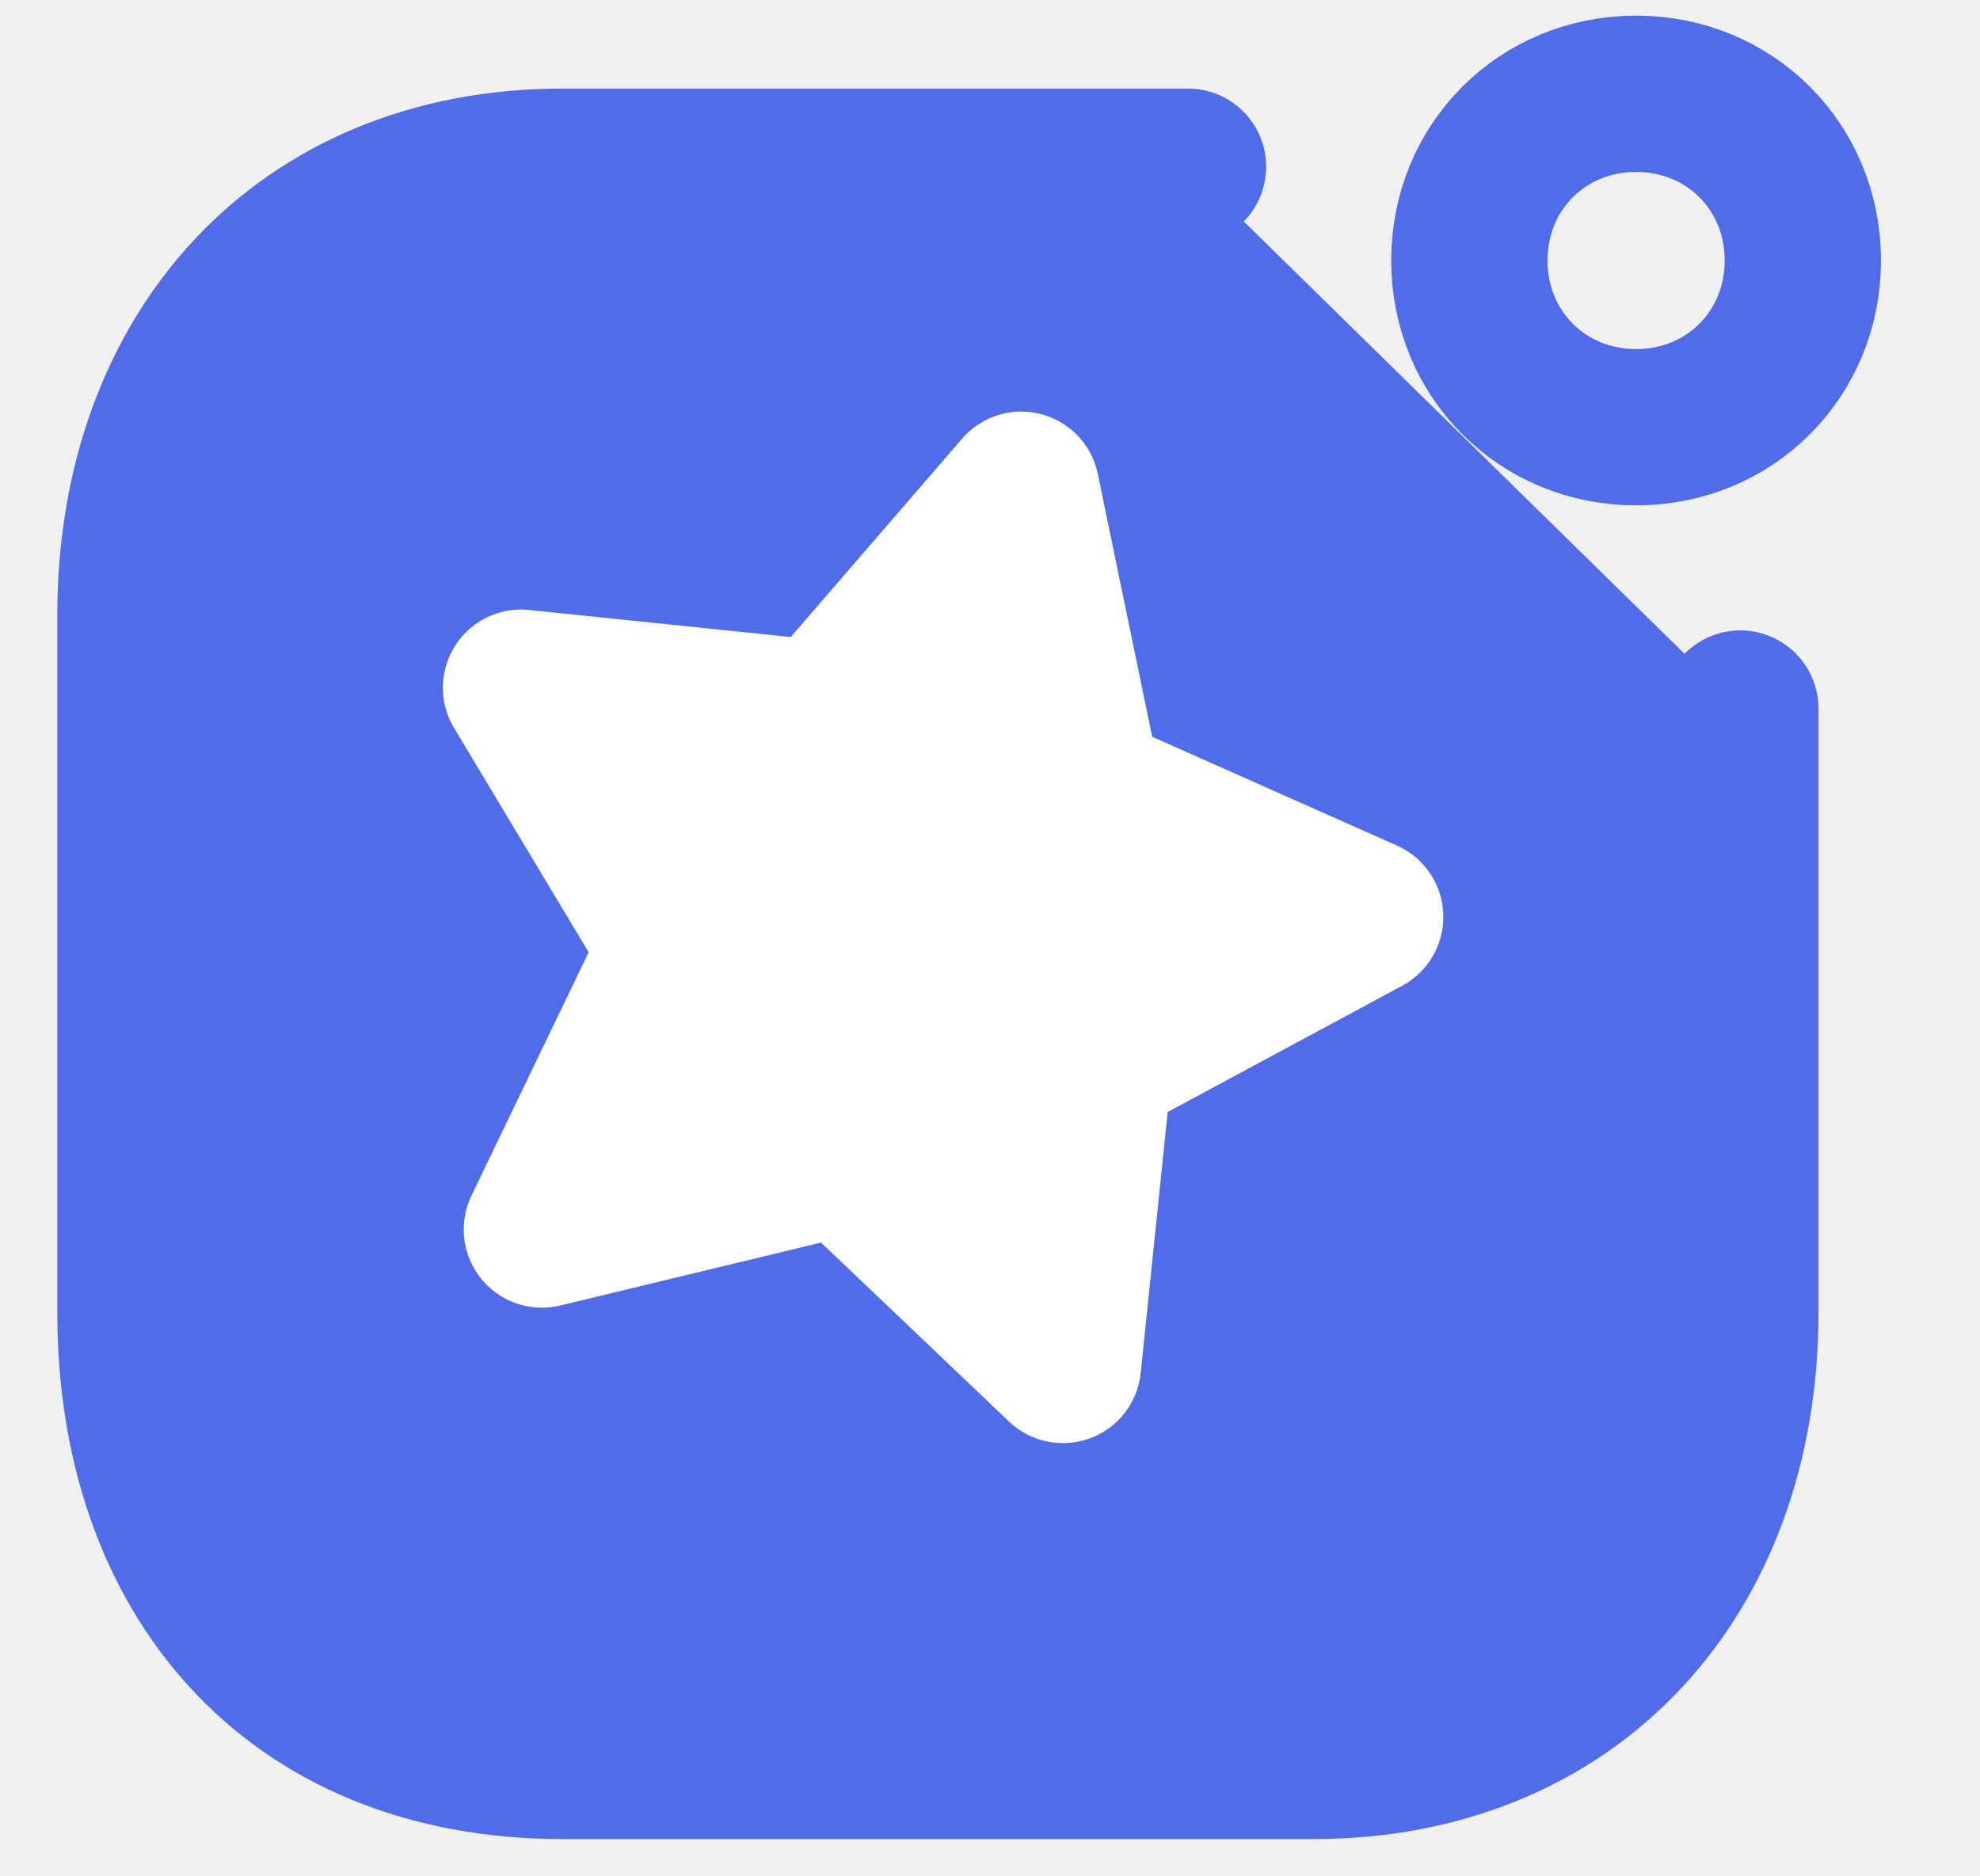
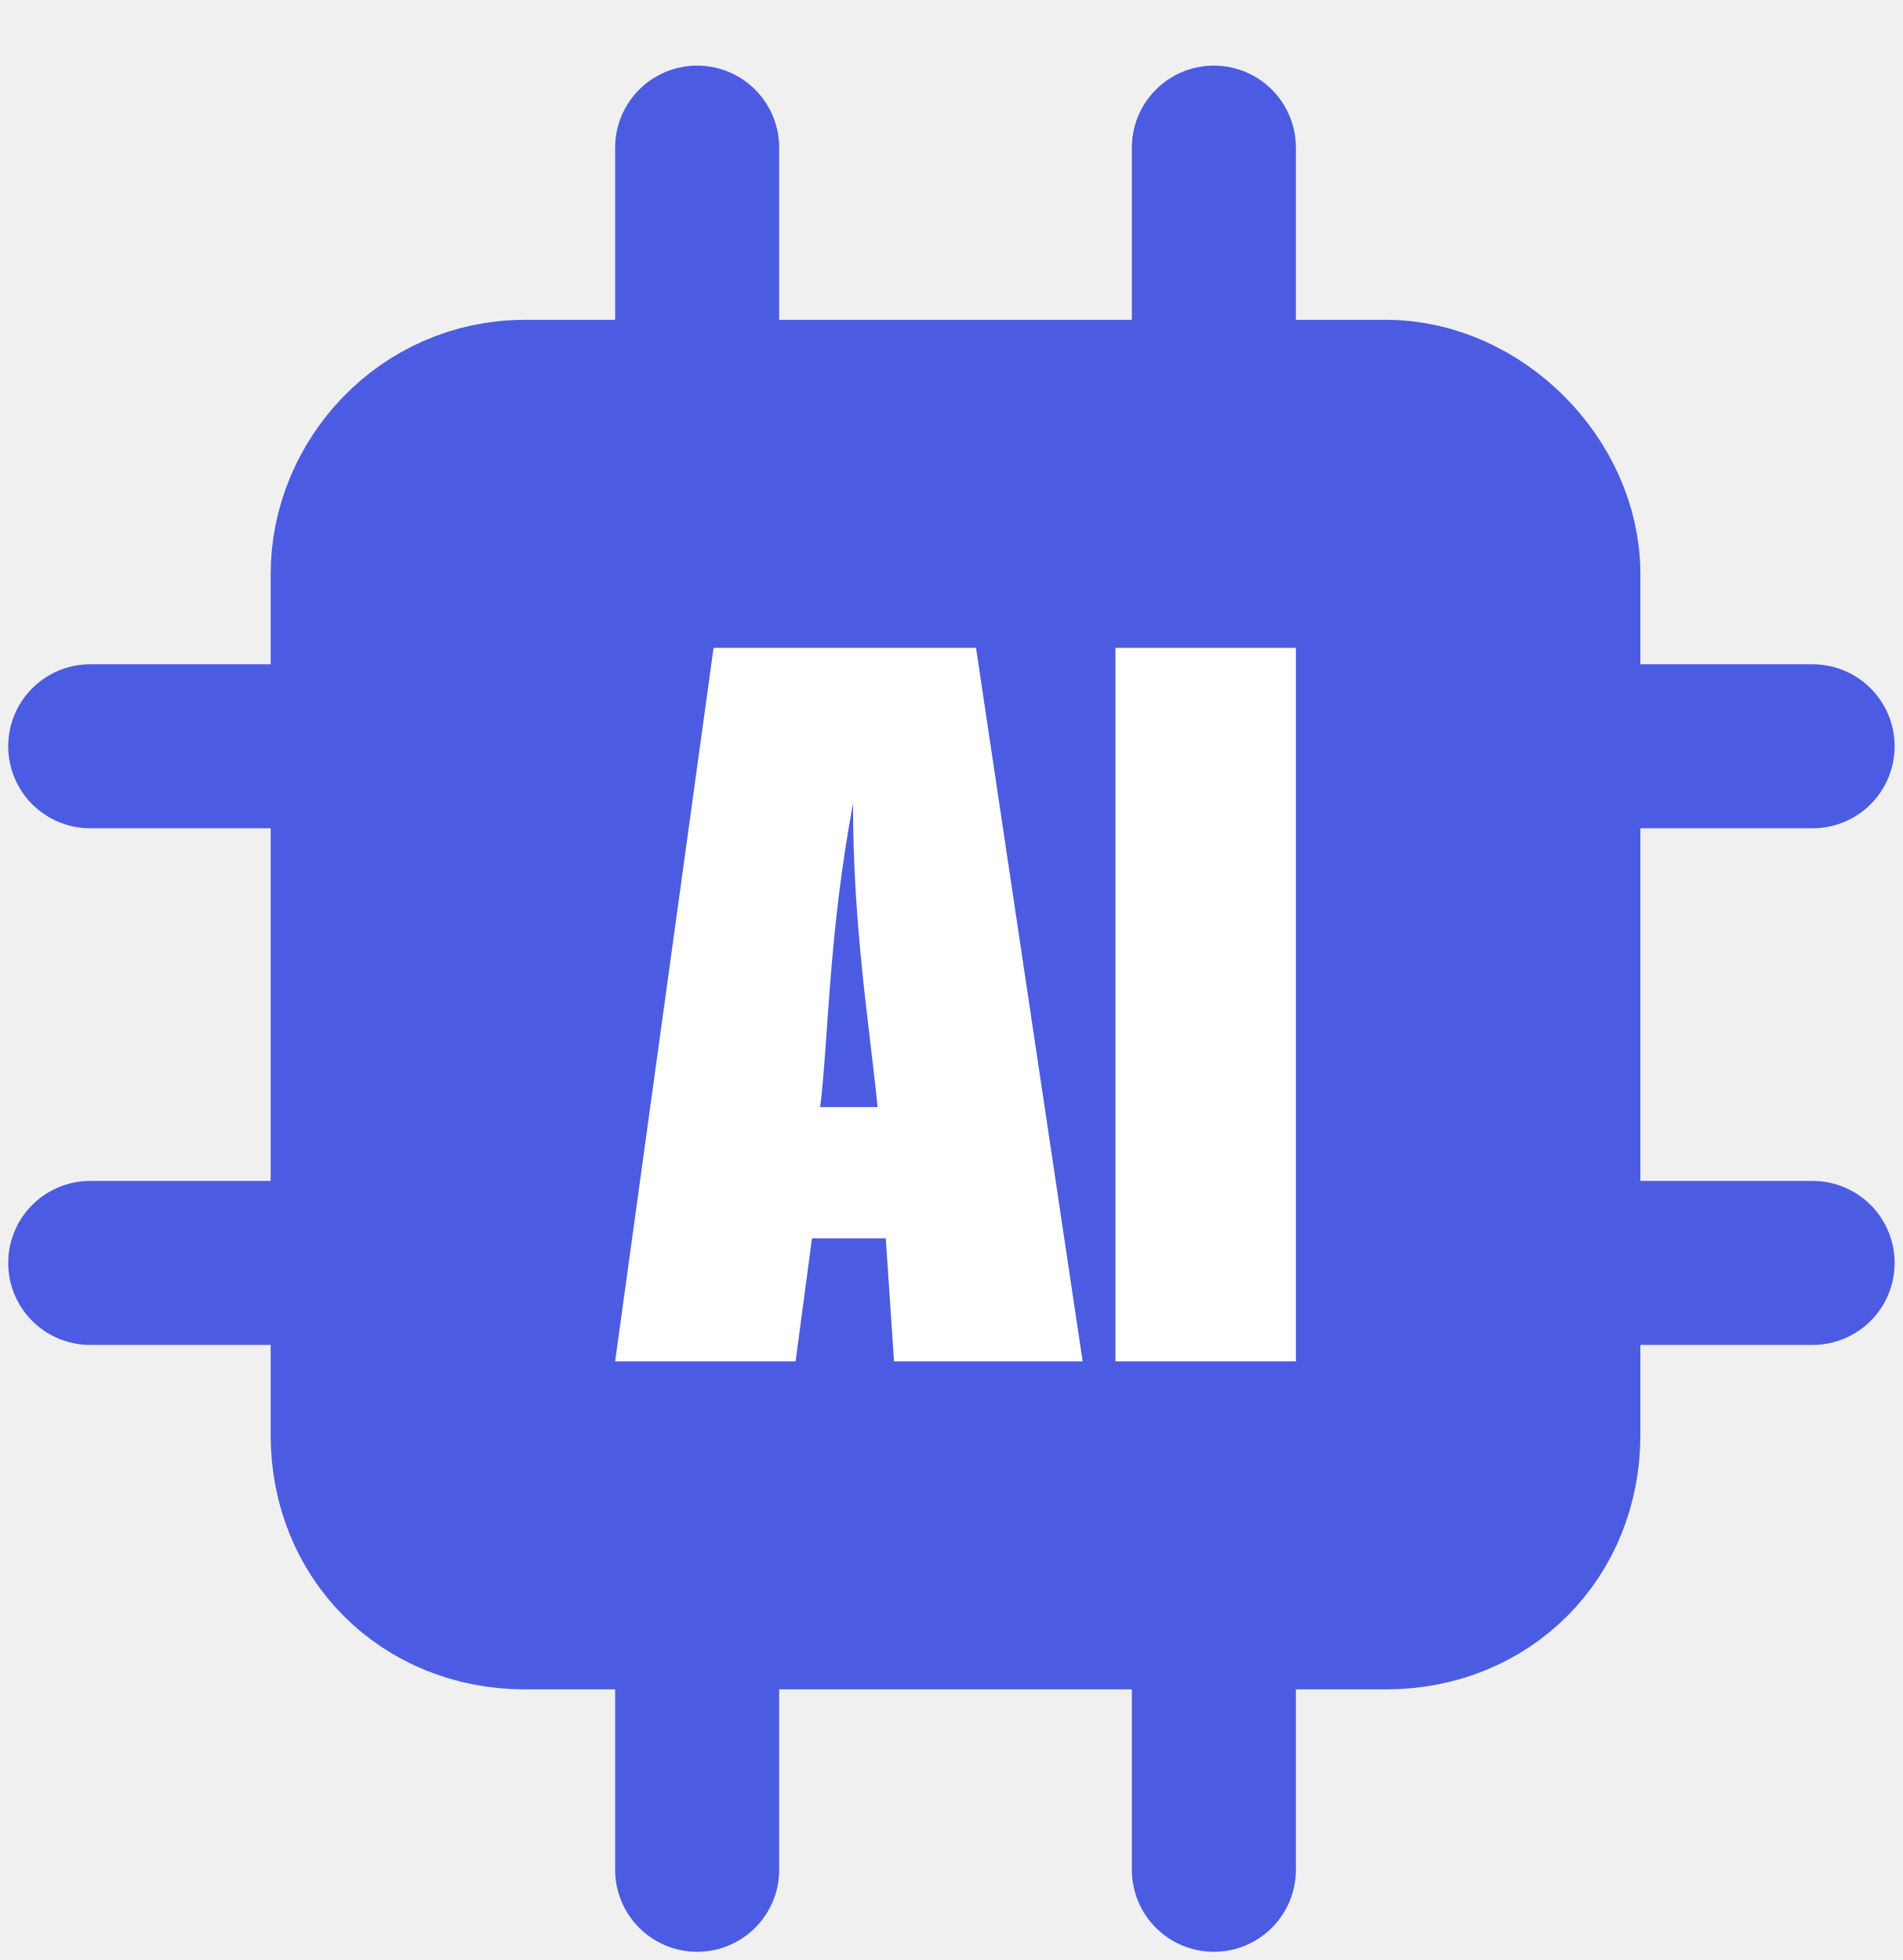
- <svg xmlns="http://www.w3.org/2000/svg" version="1.1" id="Layer_1" x="0px" y="0px" viewBox="0 0 19 18" style="enable-background:new 0 0 19 18;" xml:space="preserve">
+ <svg xmlns="http://www.w3.org/2000/svg" version="1.1" id="Layer_1" x="0px" y="0px" viewBox="0 0 23.2 23.9" style="enable-background:new 0 0 23.2 23.9;" xml:space="preserve">
  <style type="text/css">
- 	.st0{fill:none;stroke:#516CE8;stroke-width:1.5;stroke-linecap:round;stroke-linejoin:round;}
- 	.st1{fill:#516CE8;stroke:#516CE8;stroke-width:1.5;stroke-linecap:round;stroke-linejoin:round;}
- 	.st2{fill:#FFFFFF;stroke:#FFFFFF;stroke-width:1.5;stroke-linecap:round;stroke-linejoin:round;}
+ 	.st0{fill:#4C5CE2;stroke:#4C5CE2;stroke-width:2;stroke-linecap:round;stroke-linejoin:round;}
+ 	.st1{fill:none;stroke:#4C5CE2;stroke-width:2;stroke-linecap:round;stroke-linejoin:round;}
+ 	.st2{fill:#FFFFFF;}
</style>
-   <path class="st0" d="M15.7,4.1c0.9,0,1.6-0.7,1.6-1.6s-0.7-1.6-1.6-1.6s-1.6,0.7-1.6,1.6C14.1,3.4,14.8,4.1,15.7,4.1z" />
-   <path class="st1" d="M11.4,1.6h-6c-2.5,0-4.1,1.8-4.1,4.3v6.7c0,2.5,1.5,4.3,4.1,4.3h7.2c2.5,0,4.1-1.8,4.1-4.3V6.8" />
-   <polygon class="st2" points="9.8,4.7 10.4,7.6 13.1,8.8 10.5,10.2 10.2,13.1 8.1,11.1 5.2,11.8 6.5,9.1 5,6.6 7.9,6.9 " />
+   <g>
+     <path class="st0" d="M6.4,4.9h10.5C18,4.9,19,5.9,19,7v10.5c0,1.2-0.9,2.1-2.1,2.1H6.4c-1.2,0-2.1-0.9-2.1-2.1V7   C4.3,5.9,5.2,4.9,6.4,4.9z" />
+     <line class="st1" x1="8.5" y1="1.8" x2="8.5" y2="4.9" />
+     <line class="st1" x1="14.8" y1="1.8" x2="14.8" y2="4.9" />
+     <line class="st1" x1="8.5" y1="19.6" x2="8.5" y2="22.8" />
+     <line class="st1" x1="14.8" y1="19.6" x2="14.8" y2="22.8" />
+     <line class="st1" x1="1.1" y1="9.1" x2="4.3" y2="9.1" />
+     <line class="st1" x1="1.1" y1="15.4" x2="4.3" y2="15.4" />
+     <line class="st1" x1="19" y1="9.1" x2="22.1" y2="9.1" />
+     <line class="st1" x1="19" y1="15.4" x2="22.1" y2="15.4" />
+   </g>
+   <g>
+     <path class="st2" d="M11.9,7.9l1.3,8.7h-2.3l-0.1-1.5H9.9l-0.2,1.5H7.5l1.2-8.7H11.9z M10.7,13.5c-0.1-1-0.3-2.2-0.3-3.7   c-0.3,1.6-0.3,2.9-0.4,3.7H10.7z" />
+     <path class="st2" d="M15.8,7.9v8.7h-2.2V7.9H15.8z" />
+   </g>
</svg>
